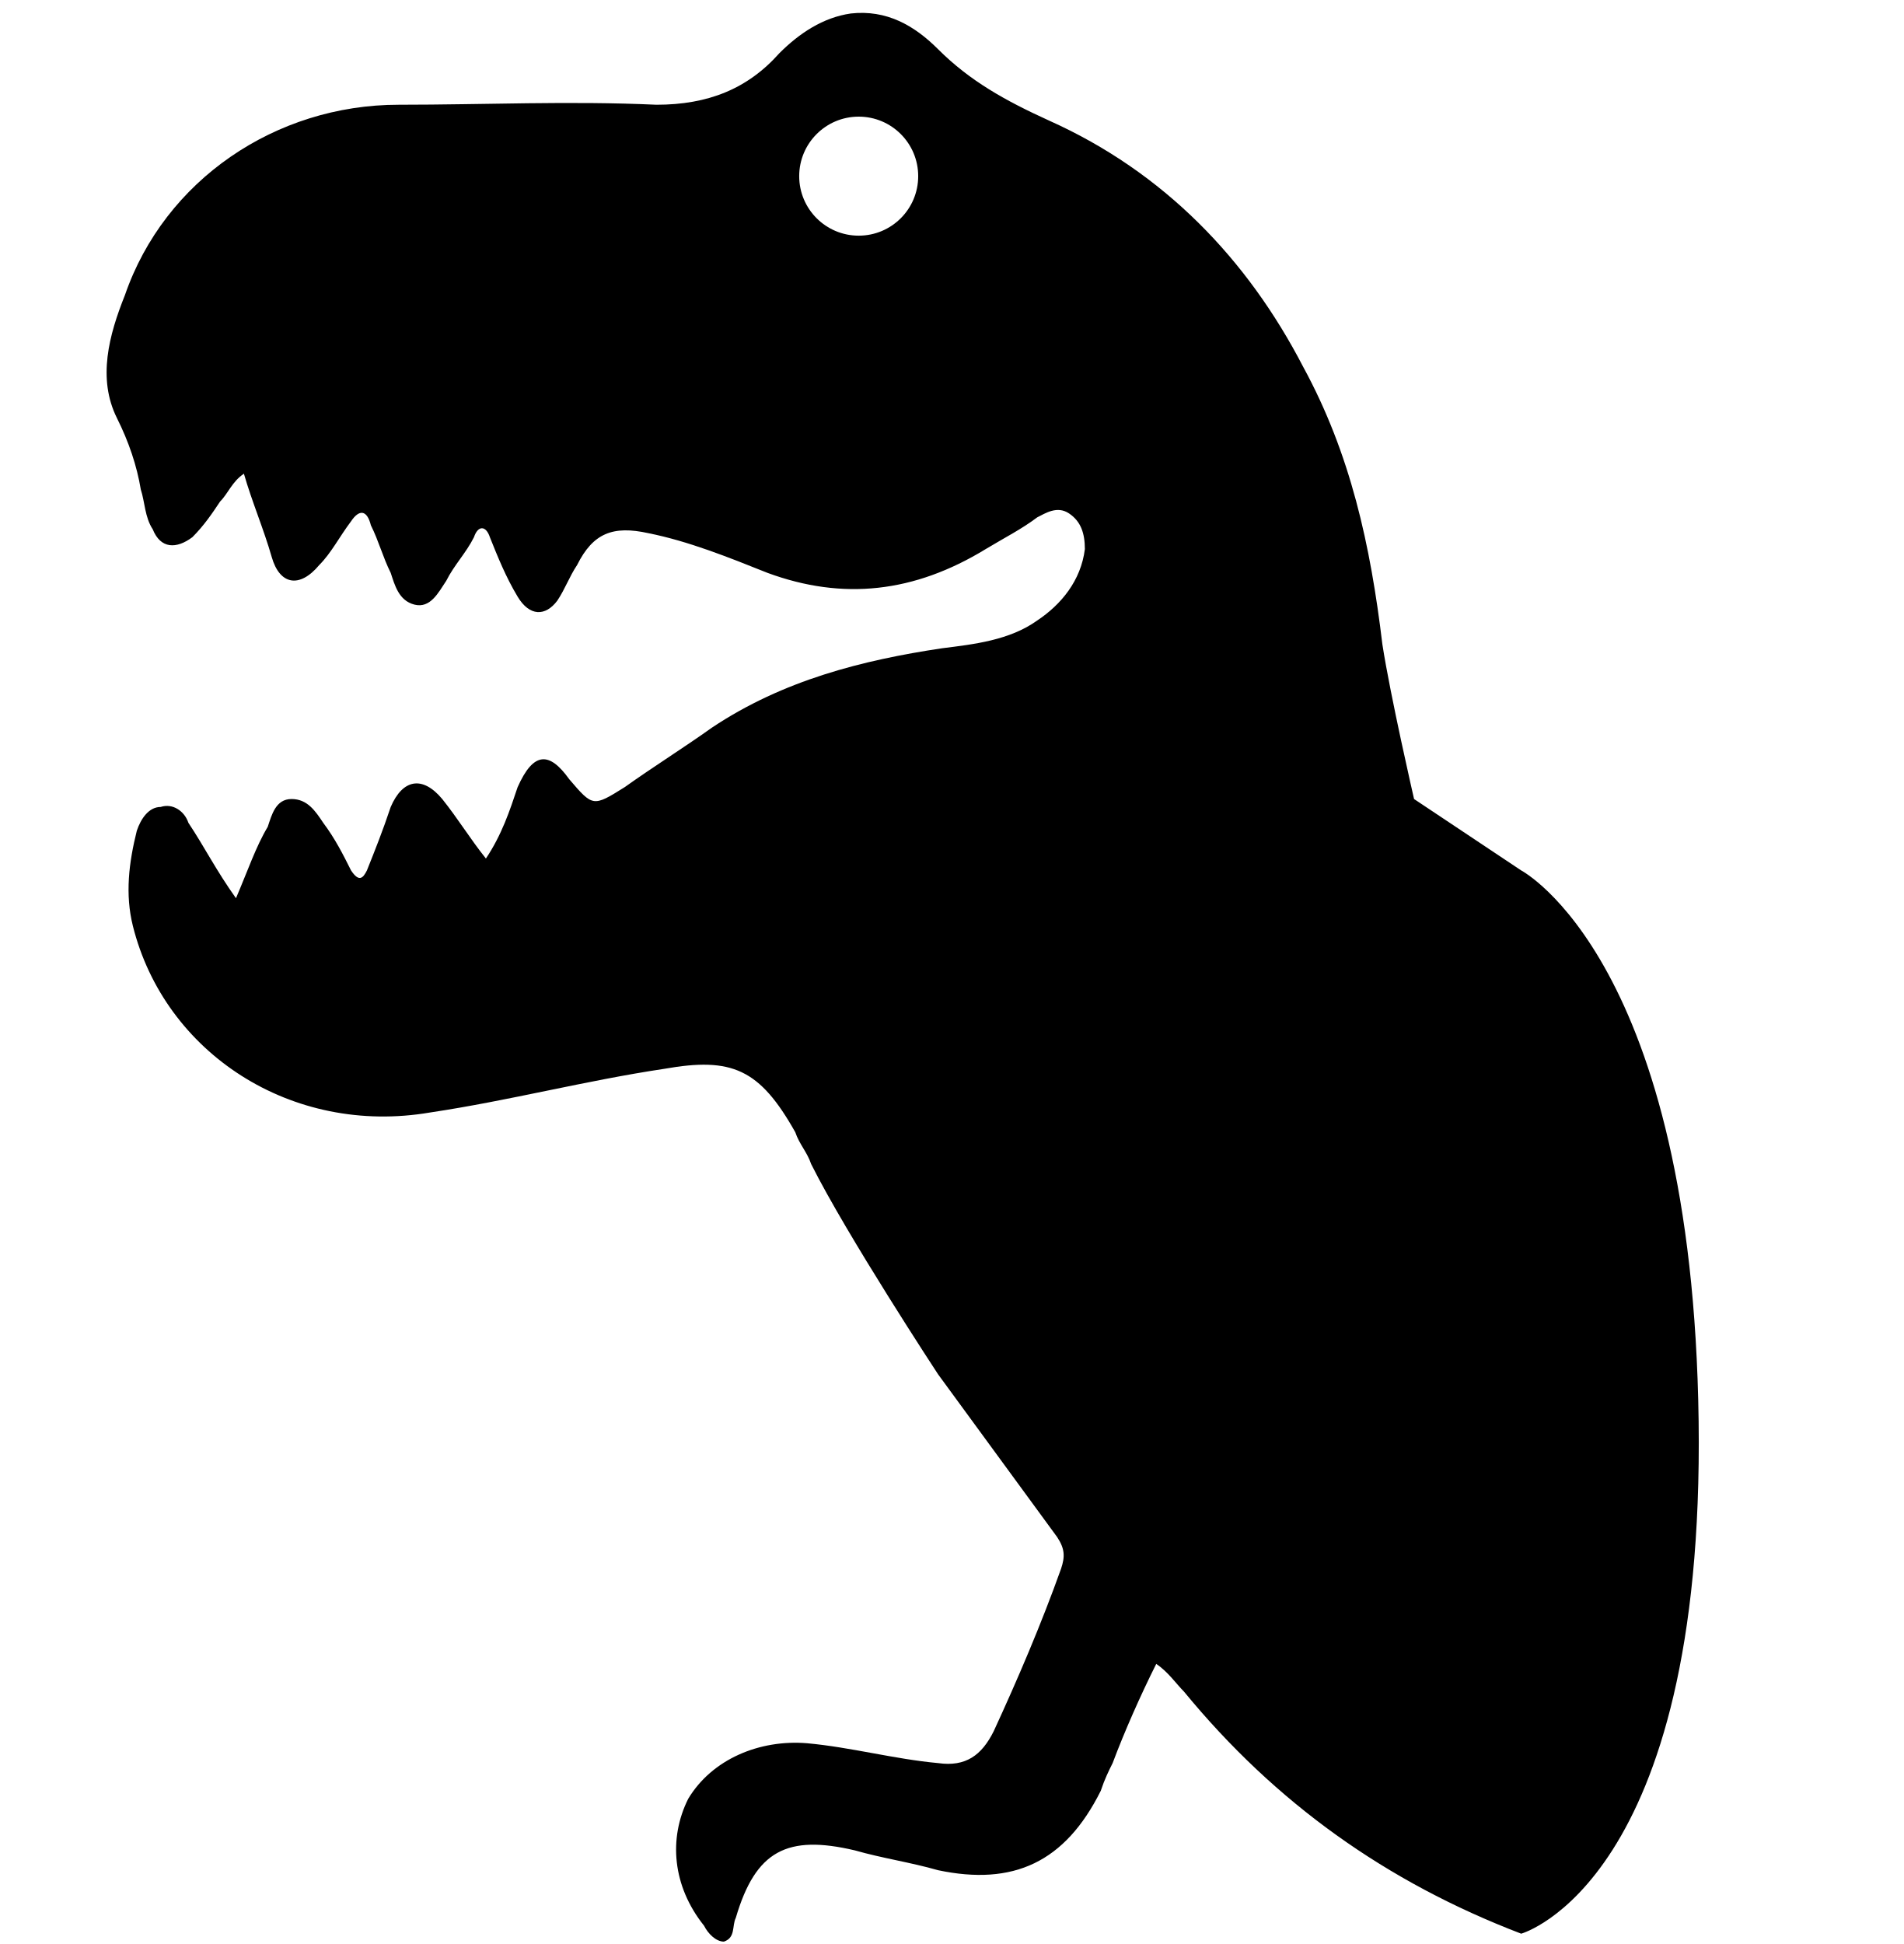
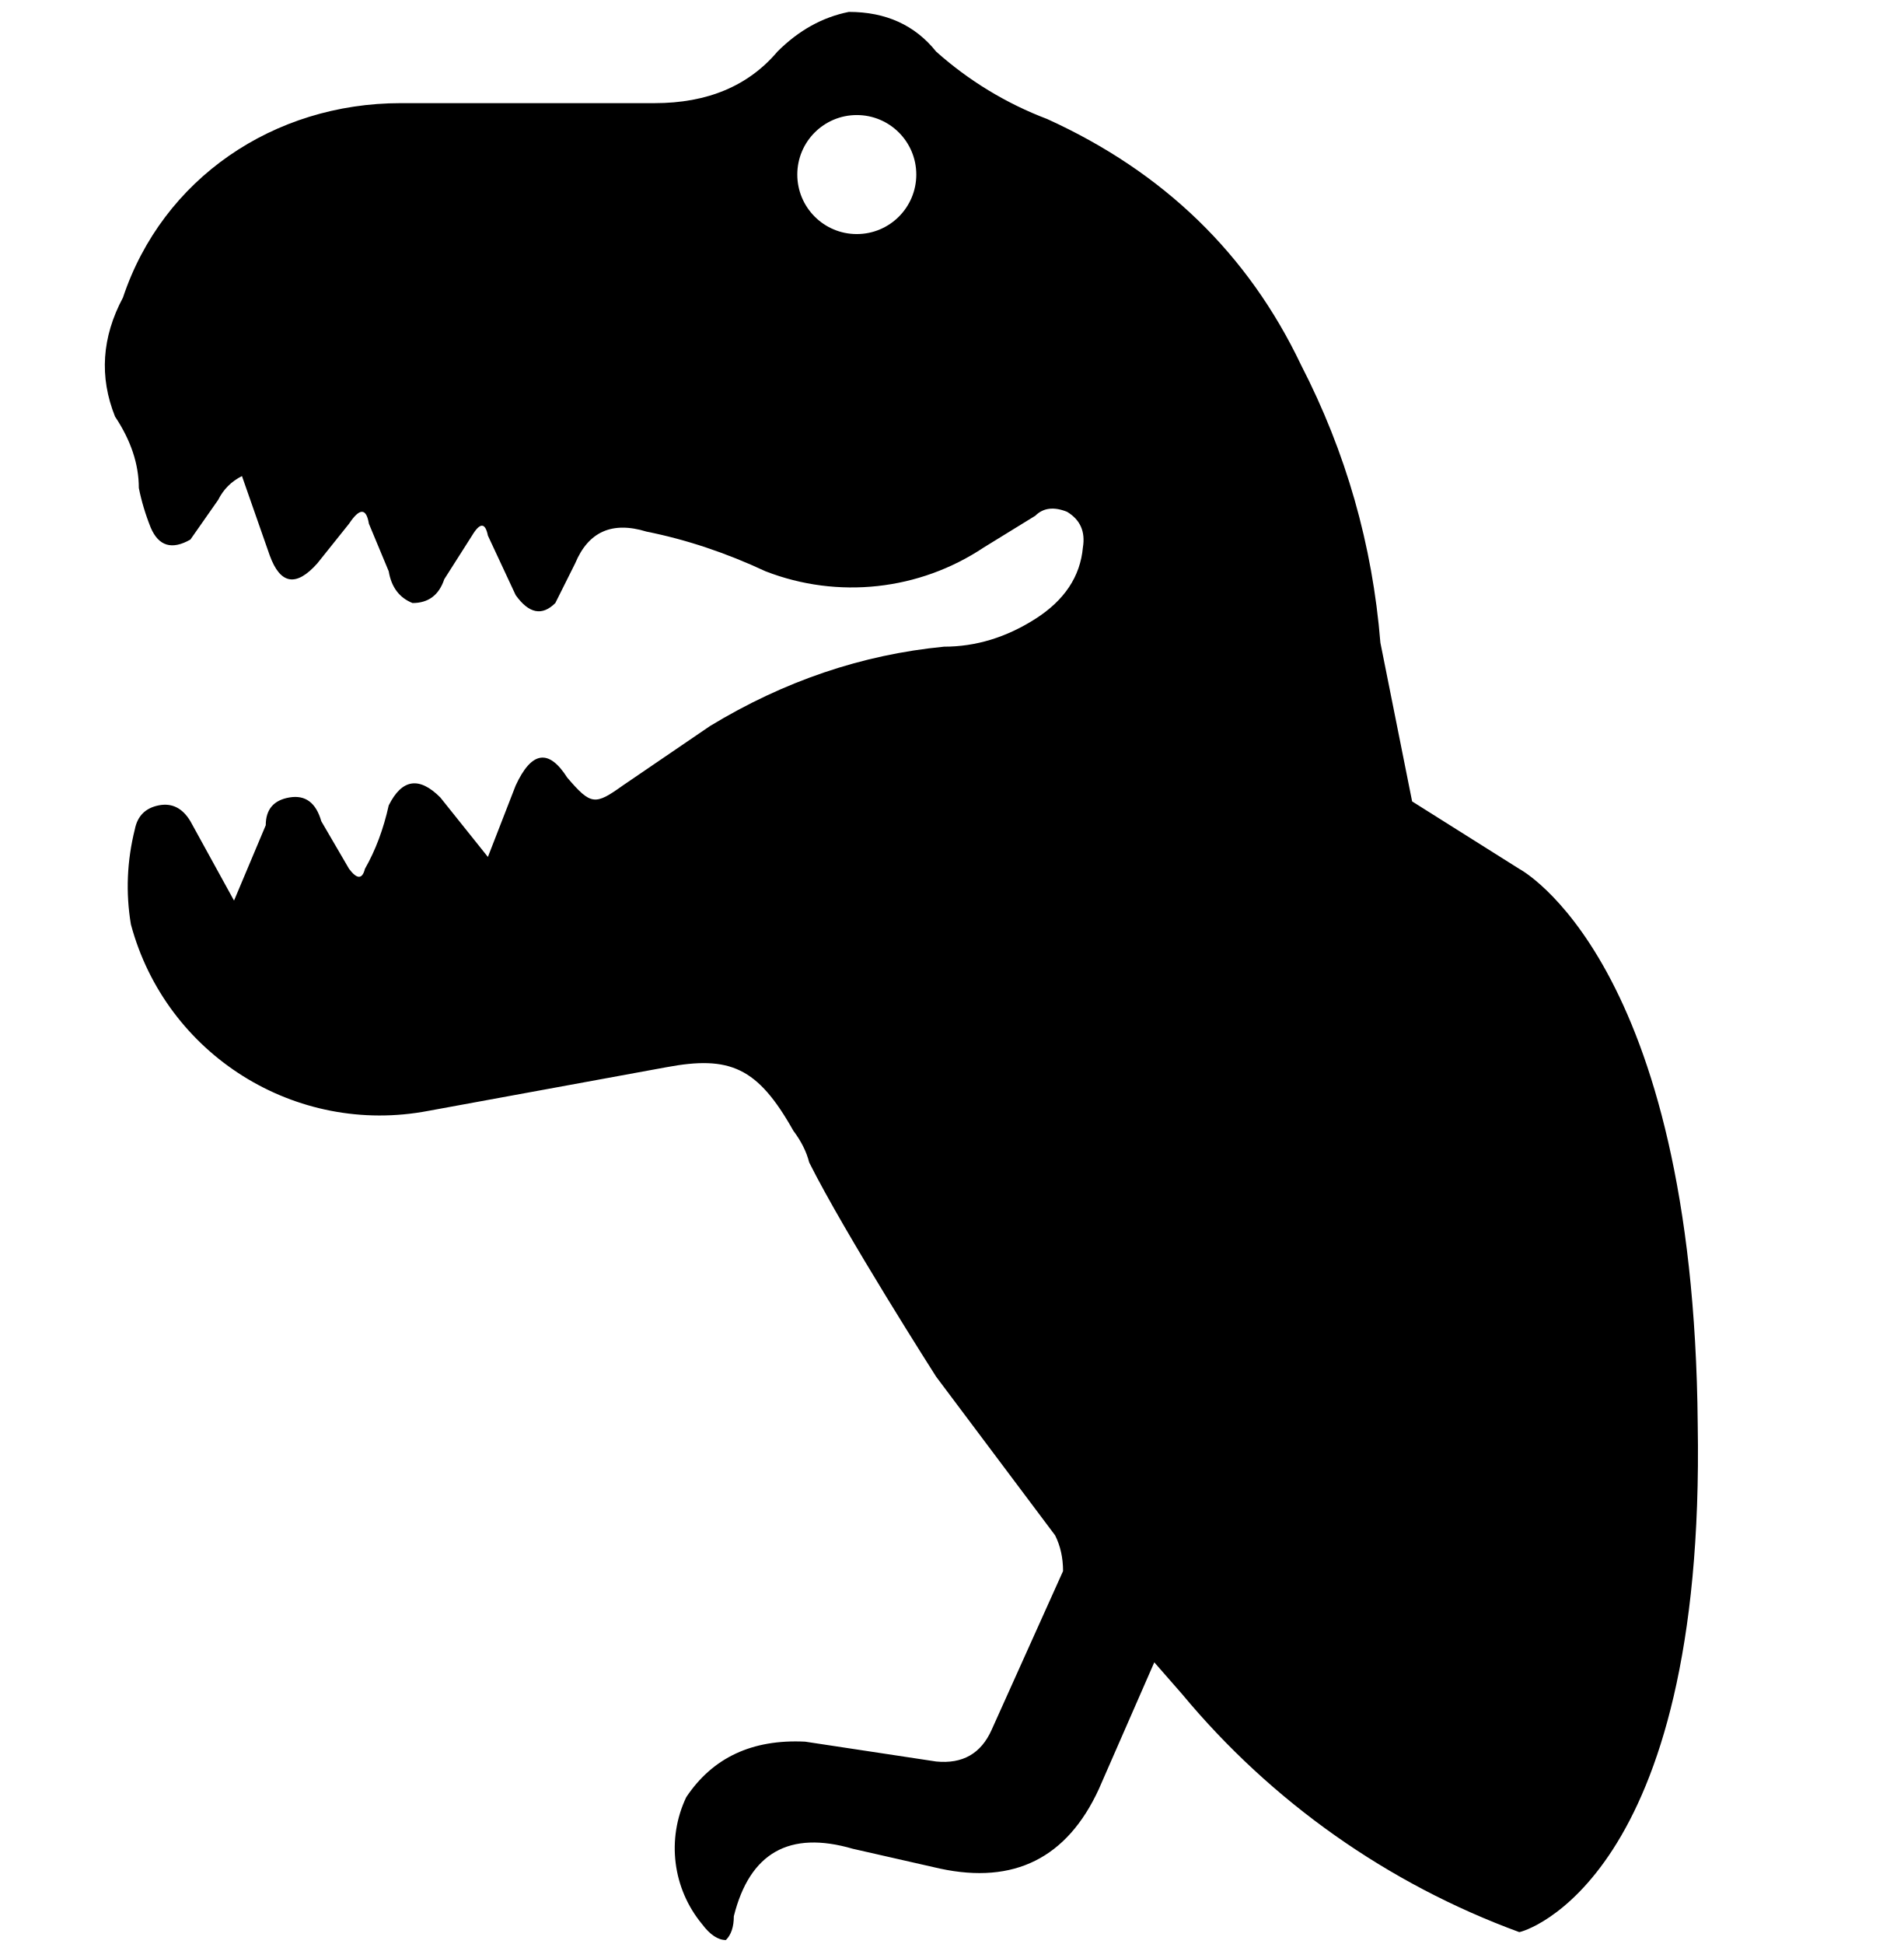
- <svg xmlns="http://www.w3.org/2000/svg" width="48" height="49" viewBox="0 0 48 49" fill="none">
-   <path d="M21.449 0.34C22.349 0.24 23.049 0.64 23.649 1.24C24.449 2.04 25.349 2.54 26.449 3.04C29.349 4.34 31.45 6.54 32.85 9.24C34.05 11.44 34.55 13.74 34.85 16.24C35.05 17.54 35.649 20.14 35.649 20.14L38.35 21.94C38.38 21.956 42.672 24.243 42.823 35.826C42.975 47.411 38.381 48.731 38.35 48.74C34.95 47.44 32.15 45.44 29.85 42.64C29.65 42.44 29.449 42.14 29.149 41.94C28.749 42.74 28.35 43.64 28.05 44.44C27.95 44.64 27.85 44.84 27.75 45.14C26.85 46.94 25.549 47.54 23.649 47.14C22.95 46.94 22.25 46.84 21.55 46.64C19.85 46.24 19.05 46.64 18.55 48.34C18.45 48.539 18.55 48.84 18.25 48.94C18.05 48.94 17.85 48.74 17.75 48.54C16.95 47.54 16.85 46.34 17.35 45.34C17.95 44.34 19.15 43.84 20.35 43.94C21.45 44.04 22.549 44.34 23.649 44.44C24.349 44.54 24.75 44.24 25.05 43.64C25.65 42.34 26.25 40.94 26.75 39.54C26.85 39.24 26.849 39.04 26.649 38.74L23.649 34.64C23.649 34.64 21.349 31.14 20.449 29.34C20.349 29.04 20.15 28.84 20.05 28.54C19.15 26.94 18.45 26.64 16.75 26.94C14.75 27.24 12.85 27.74 10.85 28.04C7.35 28.64 4.15 26.54 3.35 23.34C3.15 22.54 3.249 21.74 3.449 20.94C3.549 20.64 3.75 20.34 4.05 20.34C4.35 20.24 4.65 20.44 4.75 20.74C5.15 21.34 5.449 21.94 5.949 22.64C6.249 21.94 6.45 21.34 6.75 20.84C6.85 20.54 6.95 20.14 7.35 20.14C7.749 20.14 7.949 20.44 8.149 20.74C8.449 21.14 8.65 21.54 8.85 21.94C9.05 22.24 9.15 22.14 9.25 21.94C9.45 21.44 9.65 20.94 9.85 20.34C10.15 19.64 10.649 19.541 11.149 20.14C11.549 20.64 11.85 21.14 12.25 21.64C12.65 21.041 12.849 20.441 13.049 19.842L13.05 19.84C13.45 18.94 13.85 18.941 14.35 19.64C14.949 20.34 14.95 20.34 15.75 19.84C16.45 19.34 17.249 18.84 17.949 18.34C19.749 17.14 21.75 16.64 23.75 16.34C24.55 16.24 25.45 16.14 26.149 15.64C26.749 15.24 27.25 14.64 27.35 13.84C27.349 13.44 27.249 13.14 26.949 12.94C26.649 12.74 26.349 12.94 26.149 13.04C25.75 13.34 25.349 13.54 24.85 13.84C23.05 14.94 21.25 15.14 19.35 14.44C18.35 14.04 17.35 13.64 16.35 13.44C15.45 13.24 14.95 13.44 14.55 14.24C14.35 14.54 14.25 14.84 14.05 15.14C13.75 15.54 13.35 15.54 13.05 15.04C12.75 14.54 12.55 14.04 12.35 13.541V13.54C12.25 13.24 12.049 13.24 11.949 13.54C11.749 13.94 11.45 14.24 11.25 14.64C11.05 14.94 10.849 15.34 10.449 15.24C10.05 15.14 9.95 14.74 9.85 14.44C9.65 14.04 9.55 13.64 9.35 13.24C9.25 12.84 9.05 12.84 8.85 13.14C8.55 13.54 8.35 13.94 8.05 14.24C7.55 14.84 7.05 14.74 6.85 14.04C6.65 13.34 6.349 12.64 6.149 11.94C5.85 12.14 5.75 12.44 5.55 12.64L5.549 12.641C5.349 12.941 5.149 13.24 4.85 13.54C4.45 13.84 4.05 13.84 3.85 13.34C3.65 13.04 3.65 12.639 3.55 12.34C3.45 11.74 3.249 11.14 2.949 10.54C2.45 9.54 2.749 8.44 3.149 7.44C4.149 4.54 6.95 2.64 10.05 2.64C12.25 2.64 14.35 2.54 16.55 2.64C17.85 2.64 18.849 2.24 19.649 1.34C20.149 0.84 20.749 0.44 21.449 0.34ZM21.648 2.94C20.82 2.94 20.148 3.612 20.148 4.44C20.148 5.269 20.82 5.94 21.648 5.94C22.477 5.94 23.148 5.269 23.148 4.44C23.148 3.612 22.477 2.94 21.648 2.94Z" fill="black" />
+ <svg xmlns="http://www.w3.org/2000/svg" width="48" height="49" fill="none" viewBox="0 0 48 49">
+   <path fill="#000" d="M21.4.3q1.4 0 2.2 1A9 9 0 0 0 26.4 3q4.4 2 6.4 6.2 1.7 3.3 2 7l.8 4 2.7 1.7s4.4 2.3 4.5 14c.2 11.5-4.4 12.8-4.5 12.8a20 20 0 0 1-8.5-6l-.7-.8-1.4 3.2q-1.2 2.6-4 2l-2.2-.5q-2.4-.7-3 1.7 0 .4-.2.6-.3 0-.6-.4a3 3 0 0 1-.4-3.2q1-1.5 3-1.4l3.3.5q1 .1 1.4-.8l1.8-4q0-.5-.2-.9l-3-4s-2.3-3.6-3.2-5.4q-.1-.4-.4-.8c-.9-1.6-1.6-1.9-3.2-1.6l-6 1.1a6.5 6.5 0 0 1-7.5-4.7q-.2-1.2.1-2.4.1-.5.6-.6t.8.4l1.1 2 .8-1.9q0-.6.6-.7t.8.6l.7 1.2q.3.4.4 0 .4-.7.6-1.6.5-1 1.3-.2l1.2 1.5.7-1.8q.6-1.3 1.3-.2c.6.7.7.7 1.4.2l2.2-1.5q2.8-1.7 5.9-2 1.2 0 2.3-.7t1.2-1.8q.1-.6-.4-.9-.5-.2-.8.1l-1.3.8a6 6 0 0 1-5.5.6q-1.5-.7-3-1-1.3-.4-1.8.8l-.5 1q-.5.5-1-.2l-.7-1.5q-.1-.5-.4 0l-.7 1.1q-.2.6-.8.6-.5-.2-.6-.8l-.5-1.2q-.1-.6-.5 0l-.8 1q-.8.9-1.2-.2l-.7-2q-.4.2-.6.6l-.7 1q-.7.4-1-.3-.2-.5-.3-1 0-.9-.6-1.8-.6-1.5.2-3c1-3 3.8-4.9 7-4.9h6.4q2 0 3.1-1.3.8-.8 1.8-1m.2 2.6a1.5 1.5 0 1 0 0 3 1.5 1.5 0 0 0 0-3" />
</svg>
